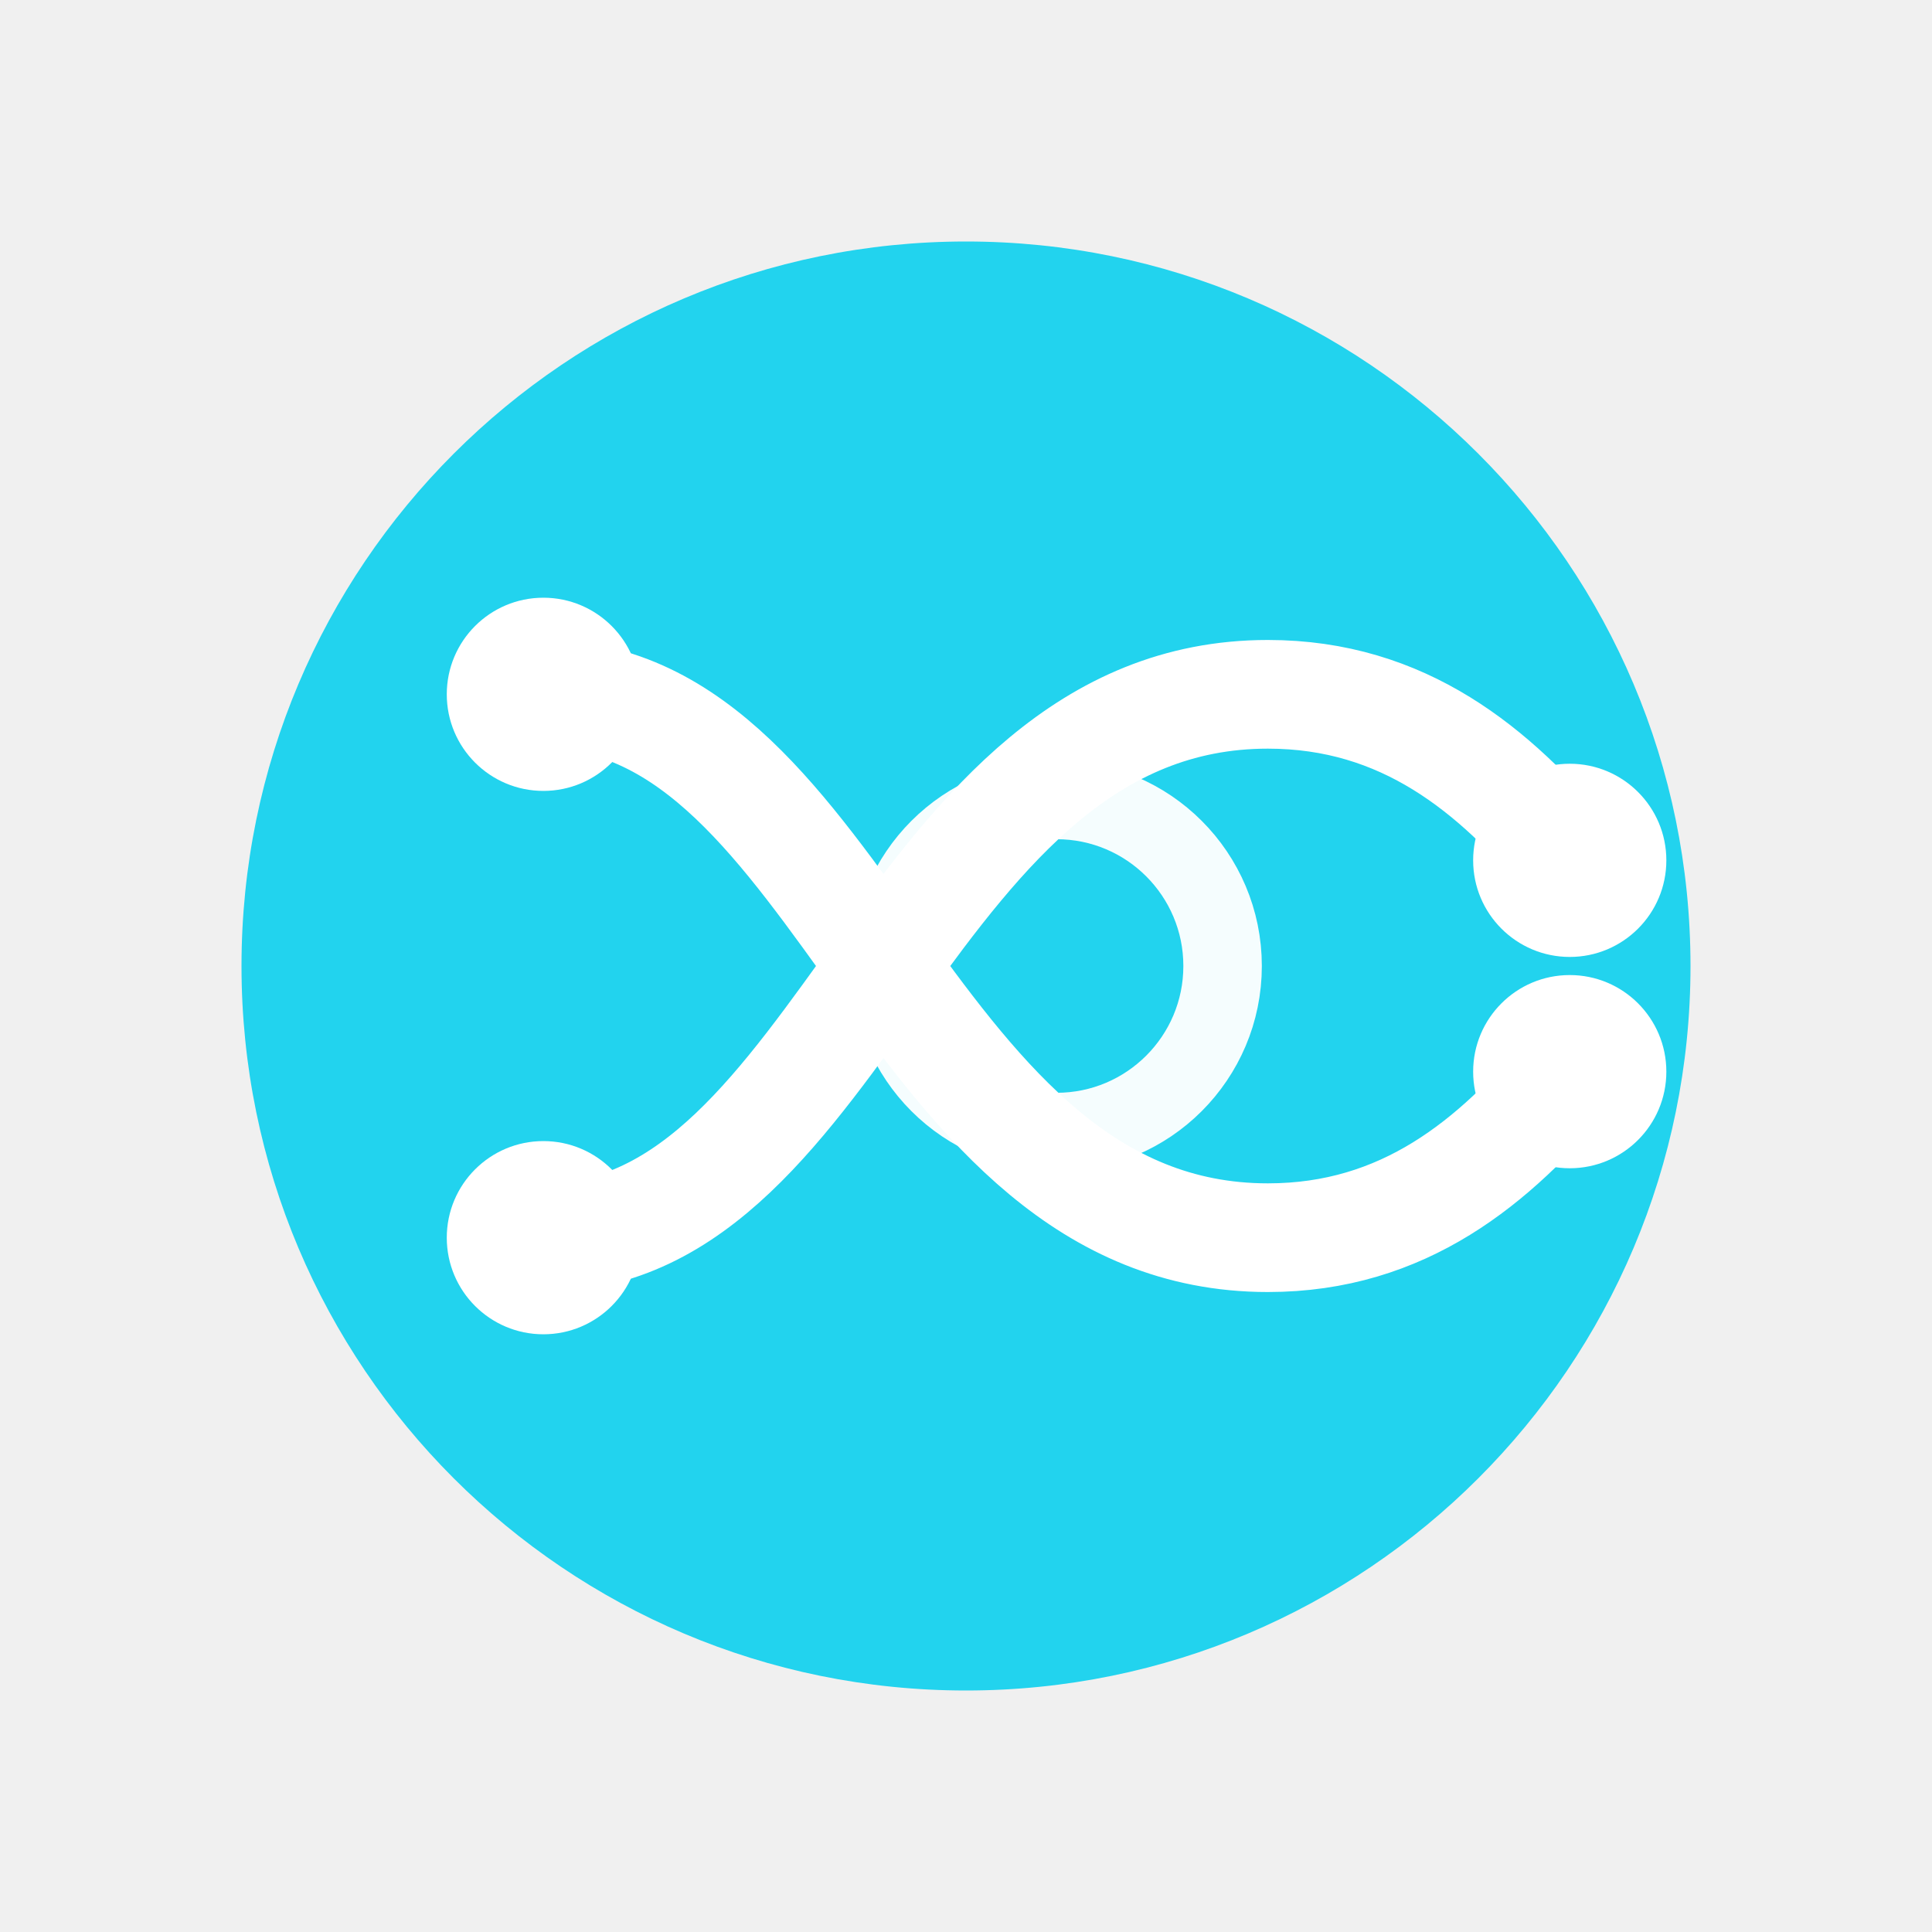
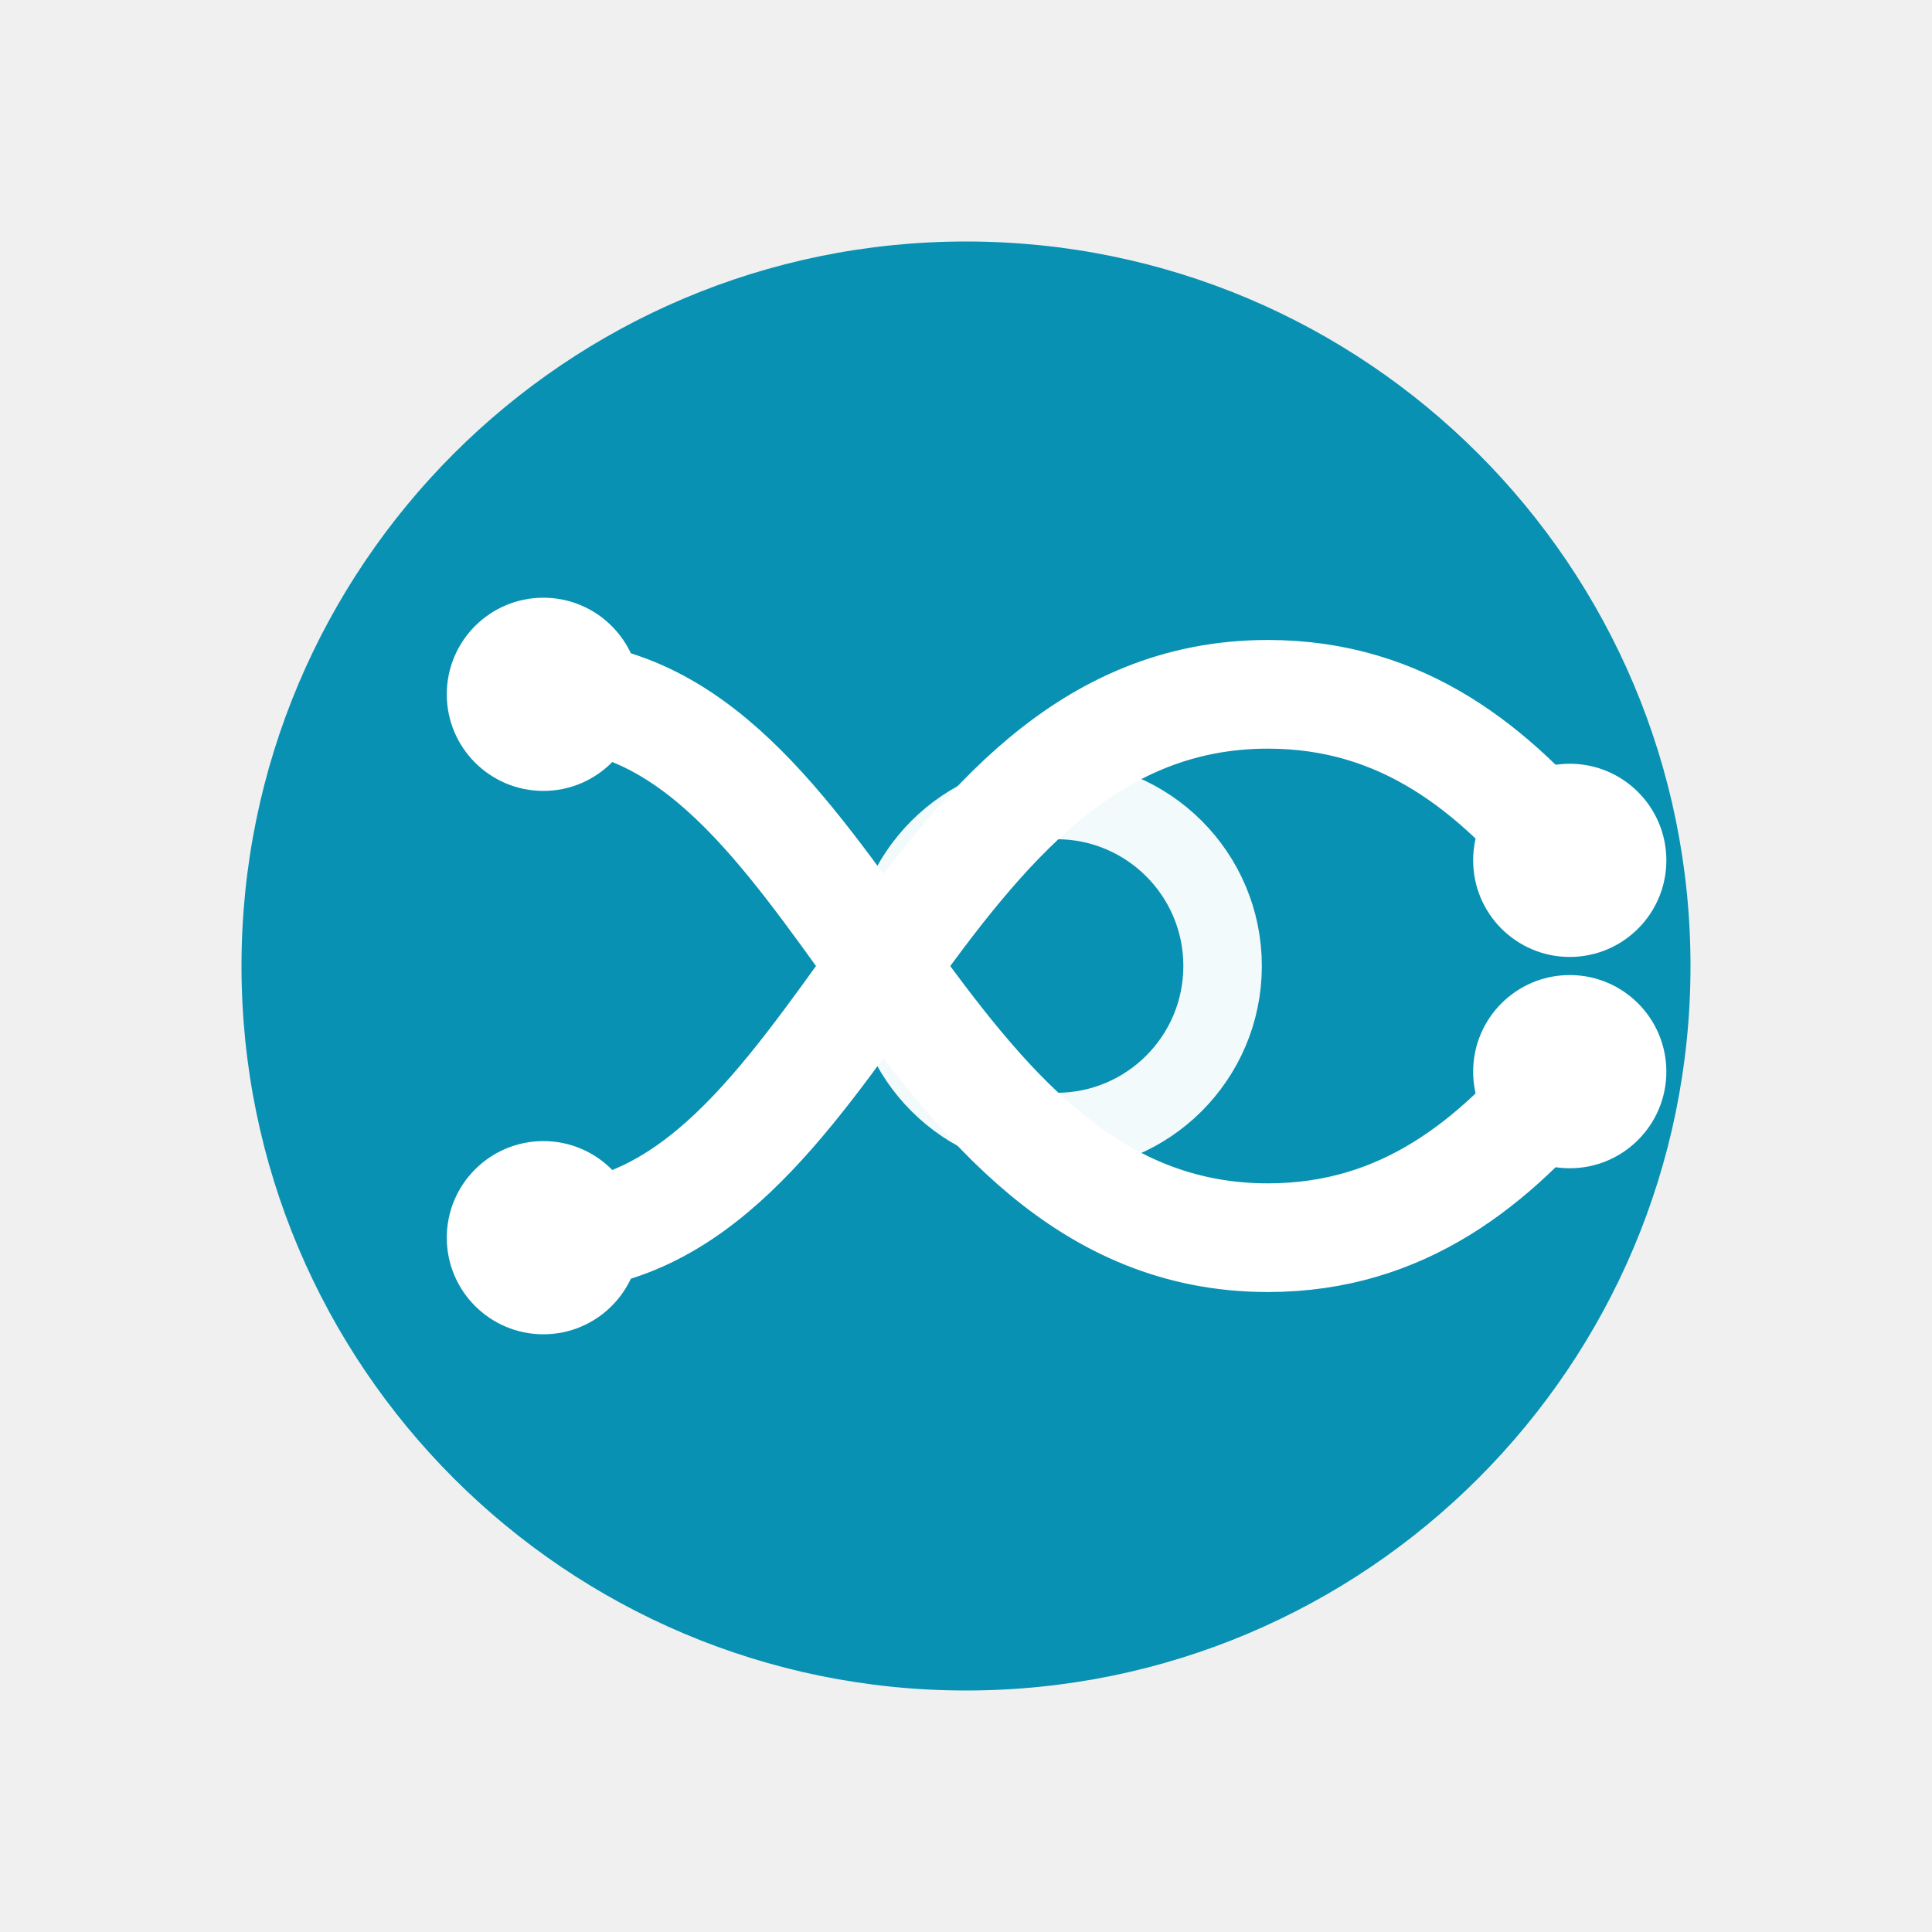
<svg xmlns="http://www.w3.org/2000/svg" viewBox="0 0 64 64" role="img" aria-labelledby="title">
  <defs>
    <linearGradient id="g" x1="11" y1="11" x2="53" y2="53">
-       <stop stop-color="#22D3EE" />
-       <stop offset=".52" stop-color="#3B82F6" />
-       <stop offset="1" stop-color="#8B5CF6" />
+       <stop stop-color="#0891B2" />
+       <stop offset=".52" stop-color="#2563EB" />
+       <stop offset="1" stop-color="#7C3AED" />
    </linearGradient>
  </defs>
  <circle cx="32" cy="32" r="24" fill="url(#g)" />
  <path d="M18 23c10 0 12 18 24 18 4.5 0 7.5-2.5 10-5.5M18 41c10 0 12-18 24-18 4.5 0 7.5 2.5 10 5.5" fill="none" stroke="#fff" stroke-width="3.6" stroke-linecap="round" />
  <circle cx="18" cy="23" r="3.2" fill="#fff" />
  <circle cx="18" cy="41" r="3.2" fill="#fff" />
  <circle cx="52" cy="28.5" r="3.2" fill="#fff" />
  <circle cx="52" cy="35.5" r="3.2" fill="#fff" />
  <circle cx="35" cy="32" r="5.5" fill="none" stroke="#fff" stroke-width="2.6" opacity=".95" />
</svg>
